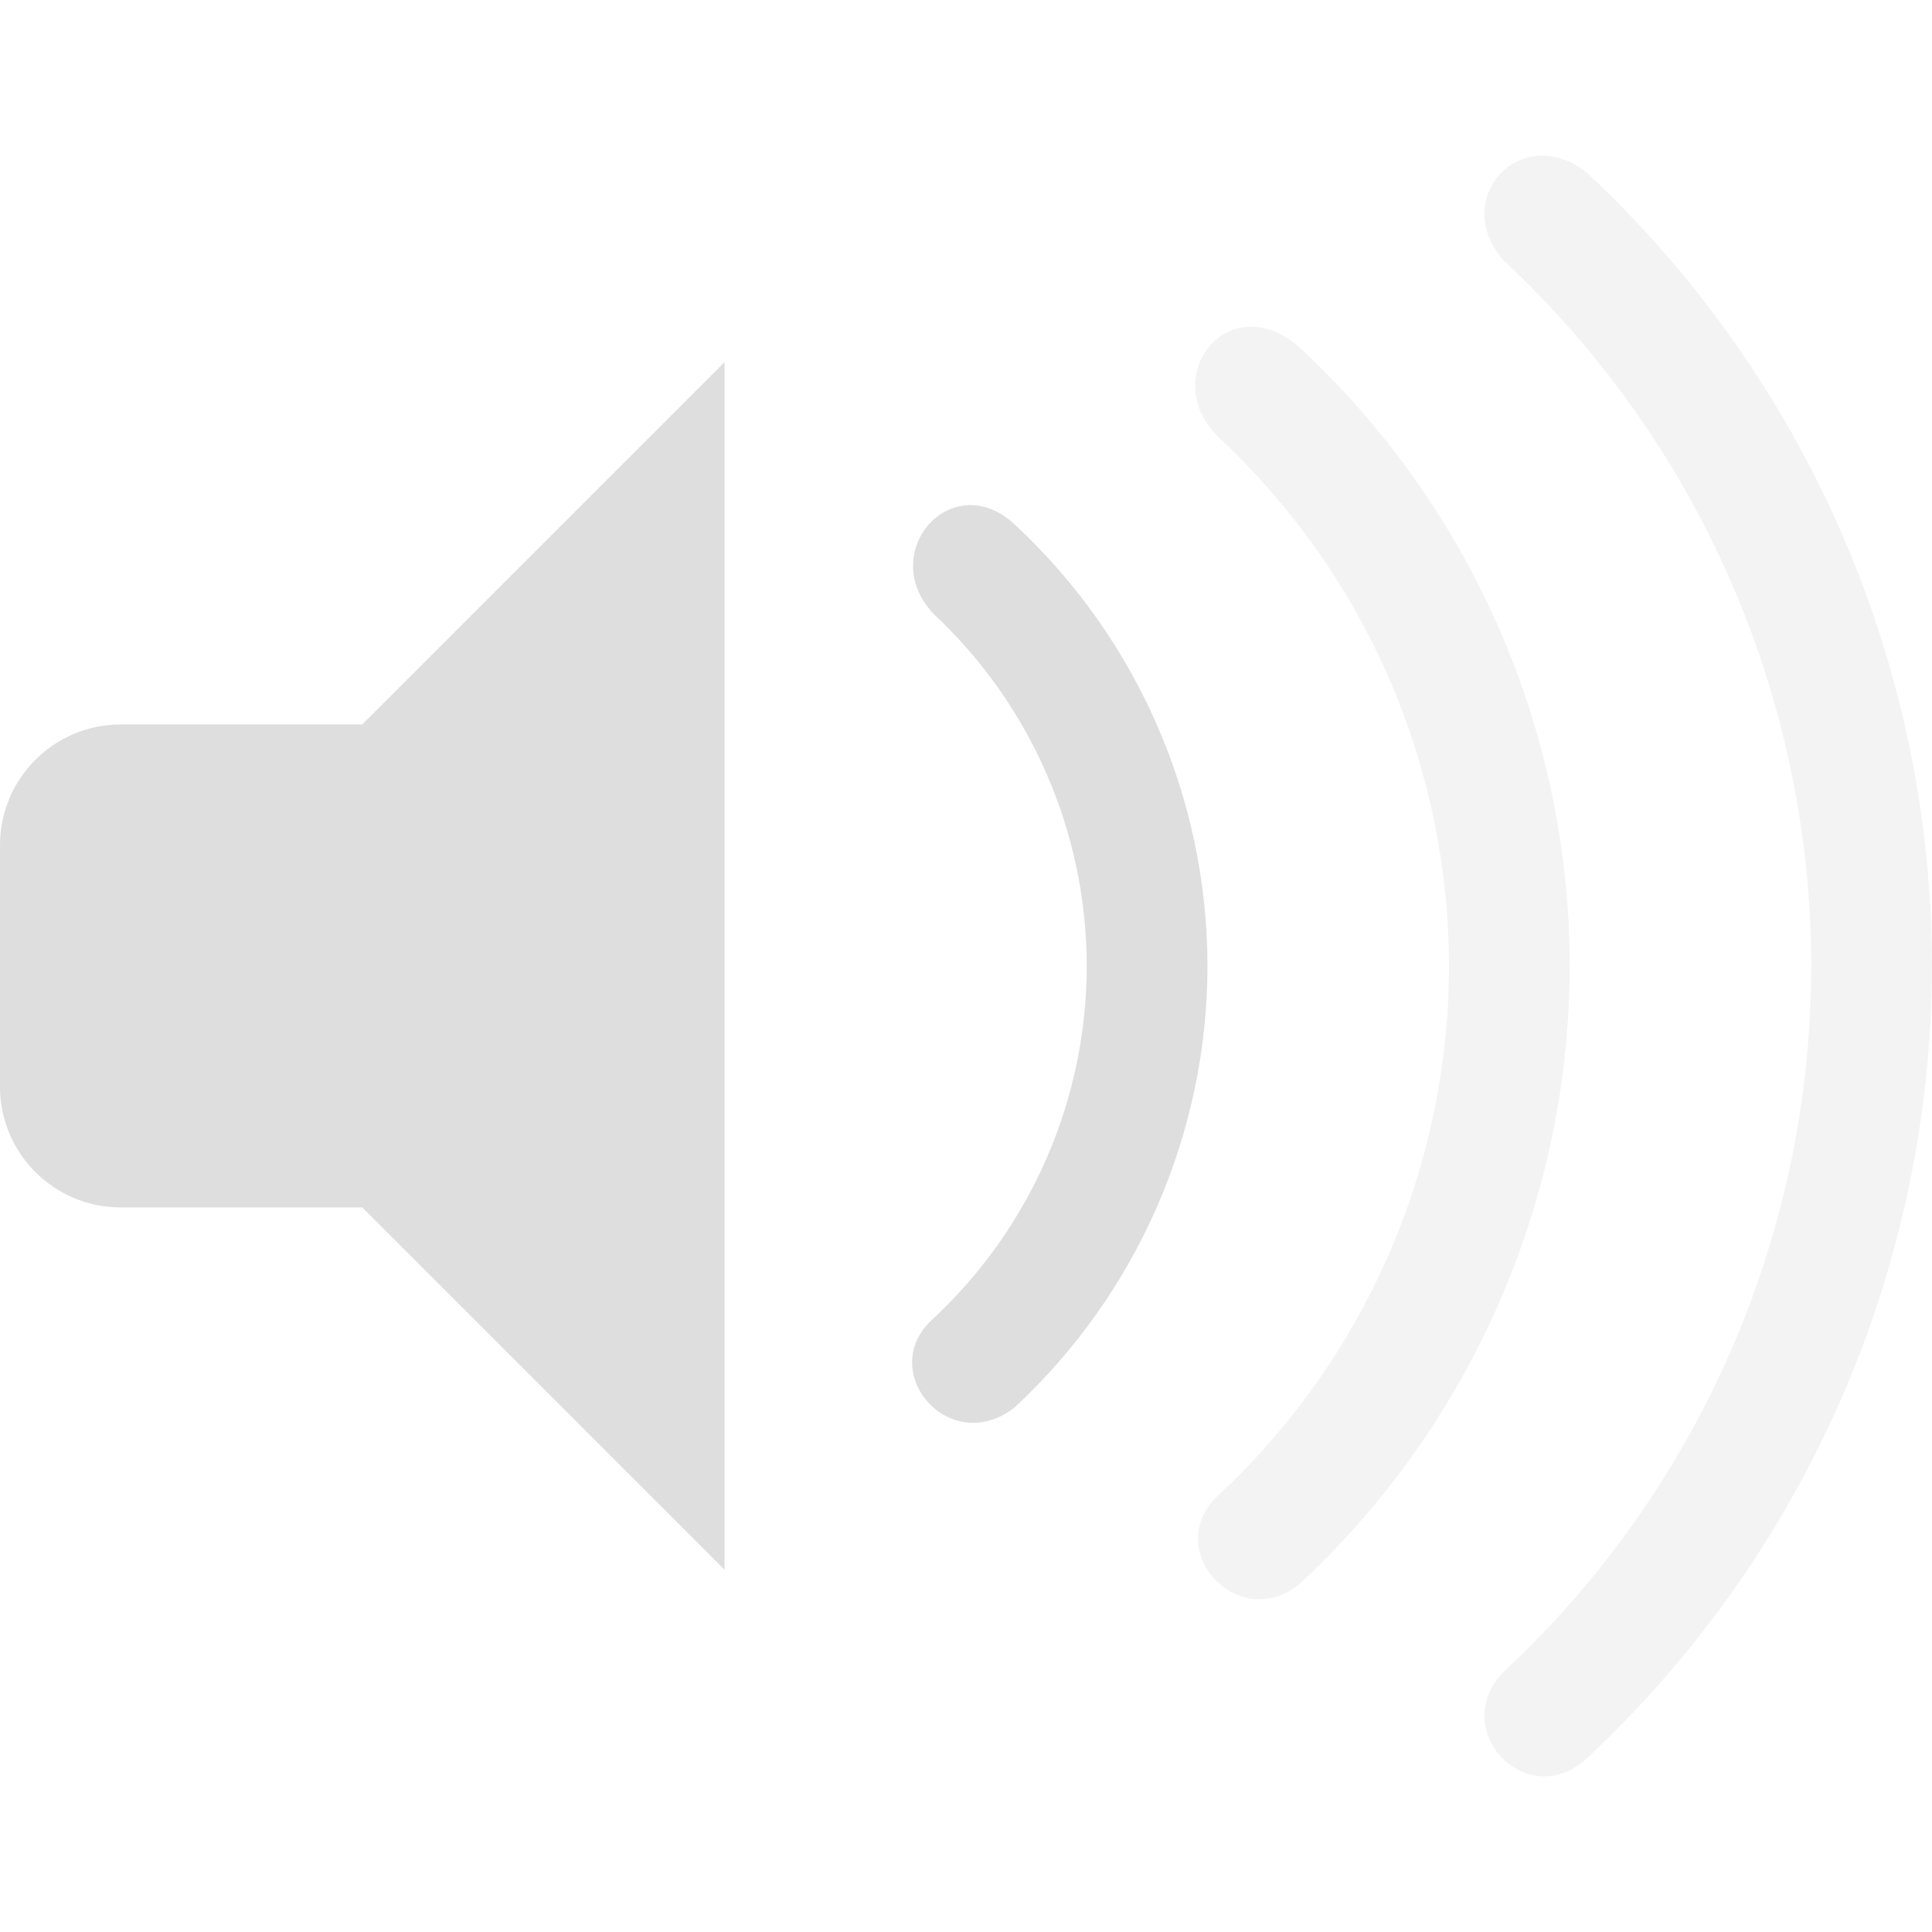
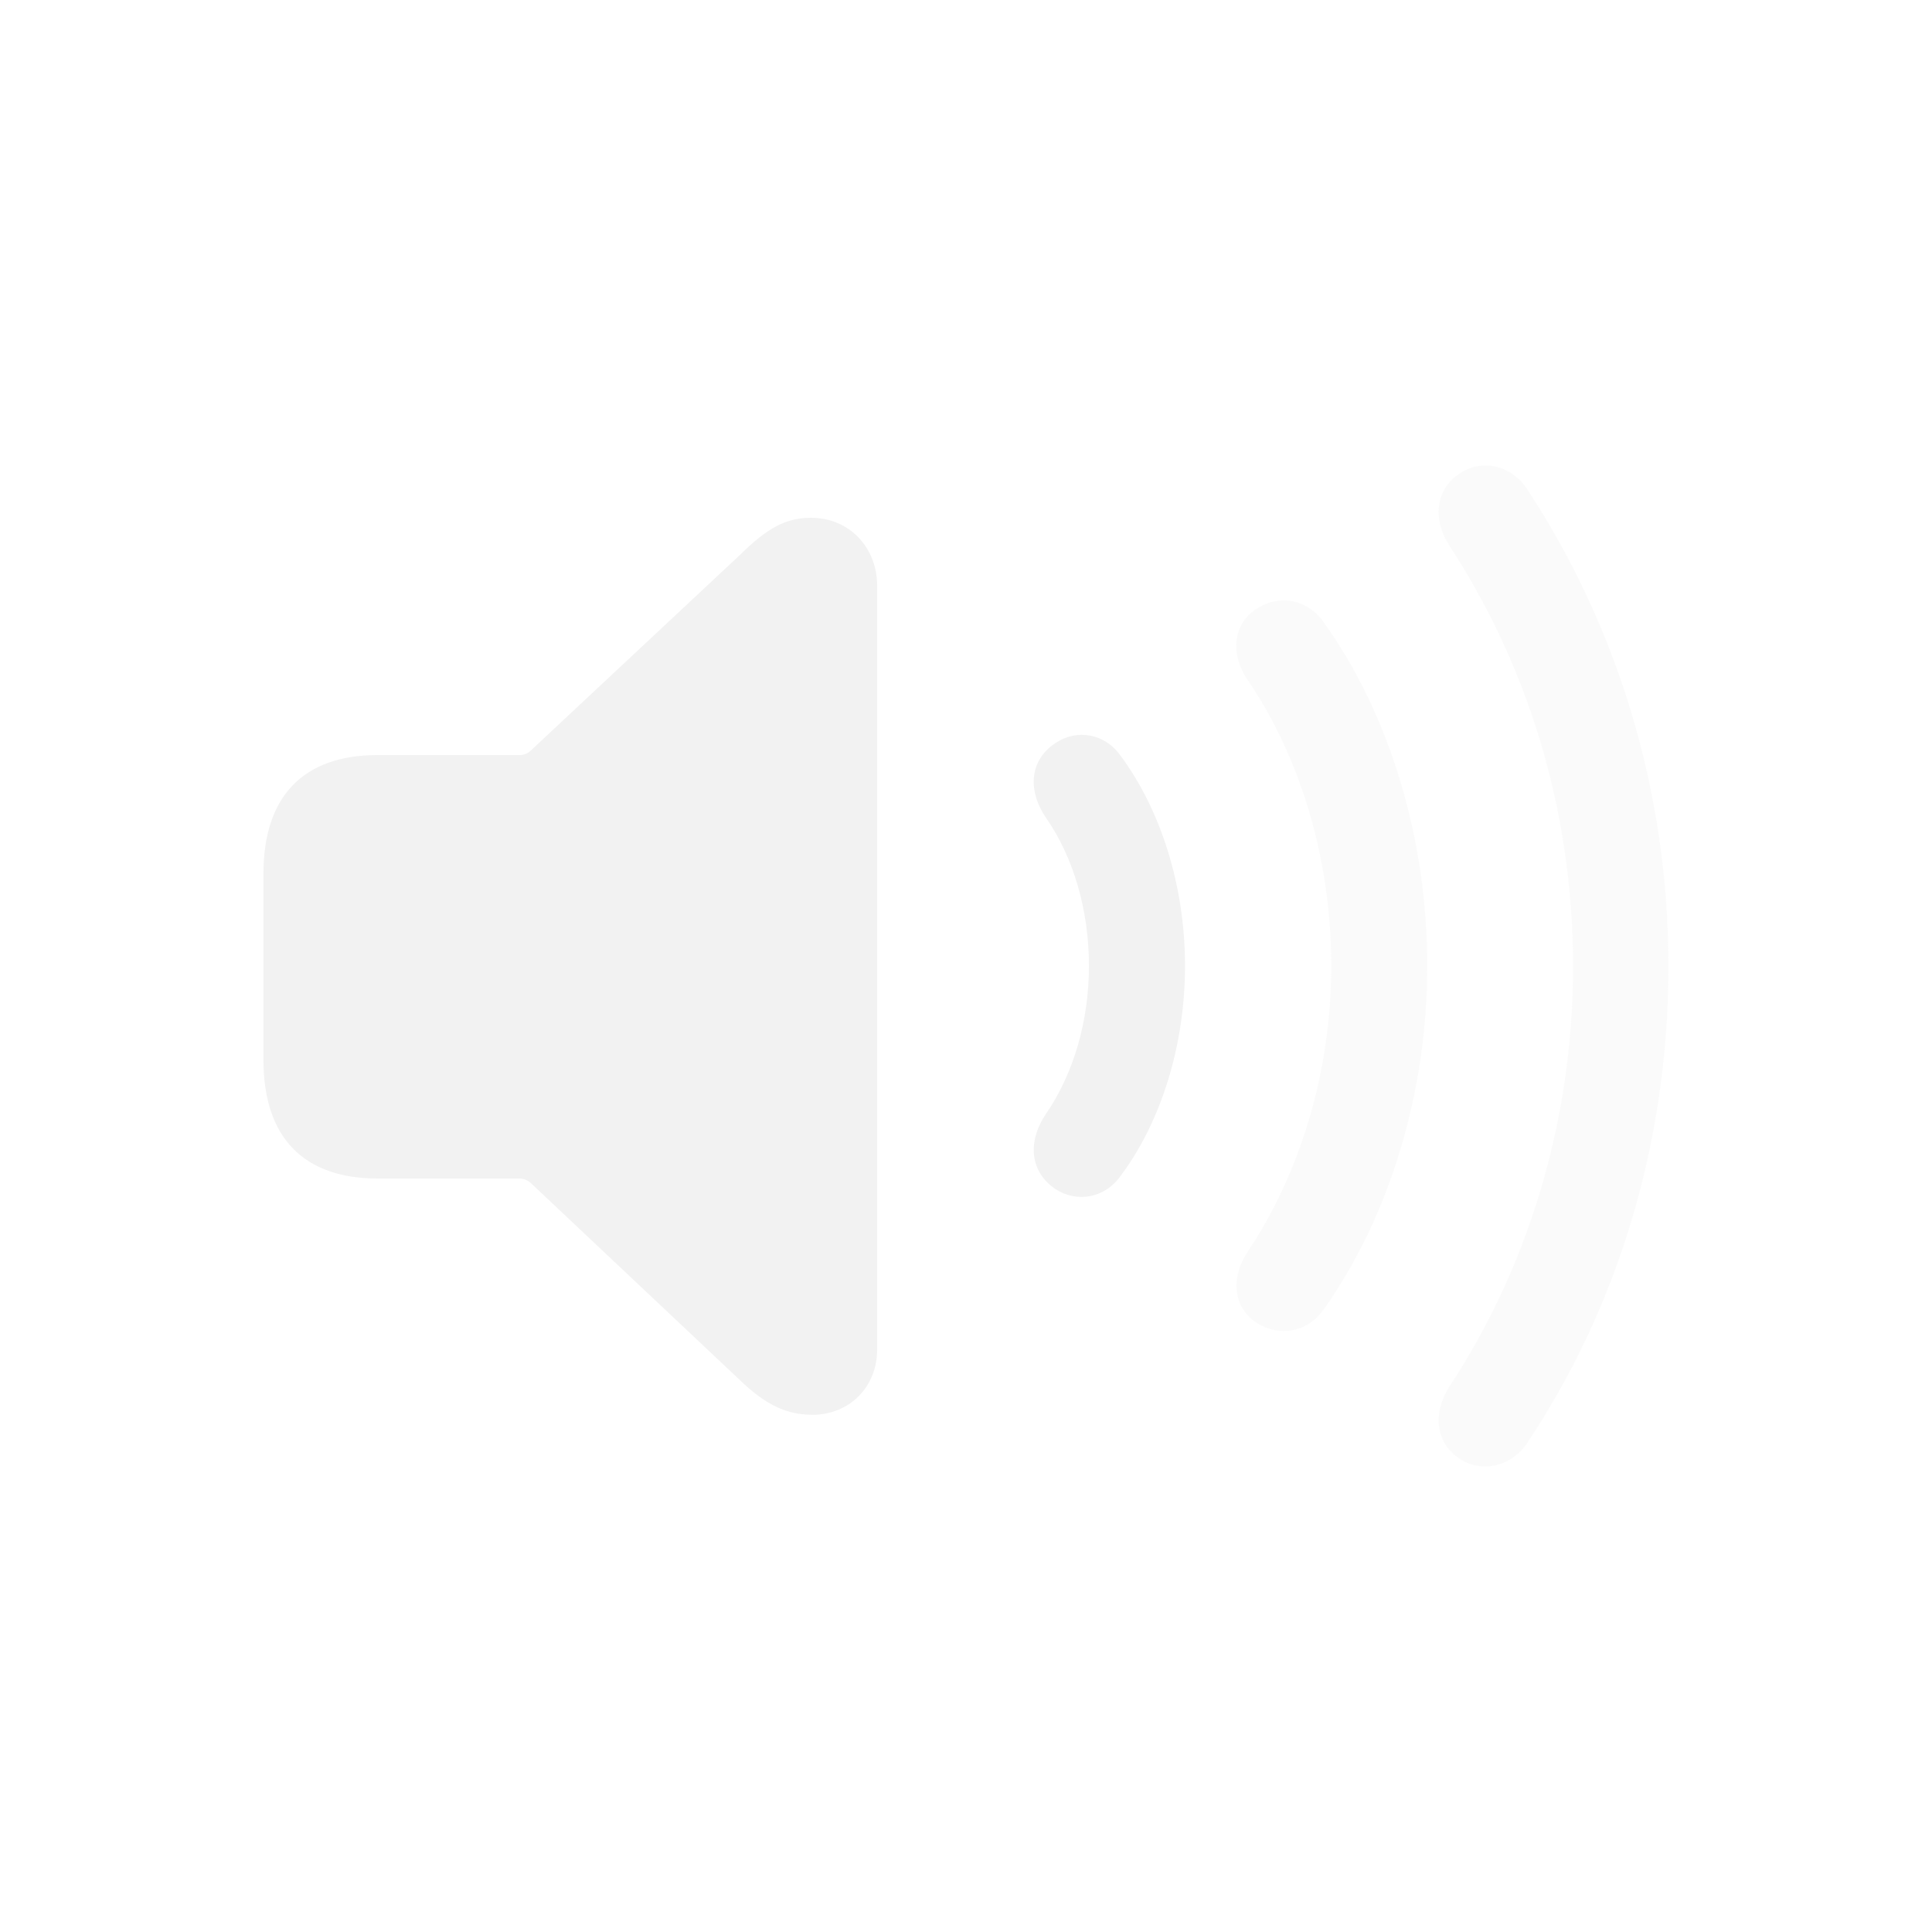
- <svg xmlns="http://www.w3.org/2000/svg" width="16" height="16" version="1.1">
-   <g transform="translate(0 -.00047914)" fill="#dedede">
-     <rect y="6" width="5" height="4" ry="1" fill-rule="evenodd" />
-     <path d="m6 3-3 3v4l3 3z" />
-     <g fill-rule="evenodd">
-       <path d="M 13.139,1.428 C 12.594,1 12,1.652 12.455,2.16 A 8,8 0 0 1 15,8 8,8 0 0 1 12.446,13.852 C 12,14.323 12.626,15 13.123,14.58 A 9,9 0 0 0 16,8 9,9 0 0 0 13.139,1.428 Z" opacity=".35" />
-       <path d="m10.775 2.889c-0.587-0.535-1.199 0.225-0.684 0.732a6 6 0 0 1 1.909 4.379 6 6 0 0 1-1.916 4.389c-0.469 0.446 0.173 1.146 0.68 0.728a7 7 0 0 0 2.236-5.117 7 7 0 0 0-2.225-5.111z" opacity=".35" />
-       <path d="M 8.41,4.35 C 7.89,3.856 7.255,4.57 7.727,5.08 A 4,4 0 0 1 9,8 4,4 0 0 1 7.723,10.926 c -0.473,0.43 0.14,1.152 0.68,0.73 A 5,5 0 0 0 10,8 5,5 0 0 0 8.41,4.35 Z" />
-     </g>
+ <svg xmlns="http://www.w3.org/2000/svg" width="22" height="22" version="1.1">
+   <defs>
+     <style id="current-color-scheme" type="text/css">.ColorScheme-Text { color:#f2f2f2; } .ColorScheme-Highlight { color:#4285f4; }</style>
+   </defs>
+   <g class="ColorScheme-Text" fill="currentColor">
+     <path d="m16.623 16.612c0.251 0.165 0.587 0.091 0.769-0.182 1.003-1.505 1.607-3.374 1.607-5.426 0-2.058-0.616-3.922-1.607-5.432-0.182-0.279-0.519-0.348-0.769-0.182-0.274 0.177-0.314 0.513-0.125 0.815 0.872 1.328 1.414 2.975 1.414 4.799 0 1.813-0.541 3.471-1.414 4.794-0.188 0.302-0.148 0.638 0.125 0.815z" opacity=".35" />
+     <path d="m9.247 16.111c0.427 0 0.741-0.319 0.741-0.741v-8.704c0-0.427-0.314-0.77-0.752-0.77-0.291 0-0.502 0.12-0.809 0.422l-2.383 2.229c-0.034 0.034-0.08 0.051-0.131 0.051h-1.613c-0.844 0-1.3 0.467-1.3 1.351v2.12c0 0.883 0.456 1.351 1.3 1.351h1.613c0.051 0 0.091 0.017 0.131 0.051l2.383 2.246c0.285 0.274 0.524 0.393 0.821 0.393z" />
+     <path d="m14.315 15.068c0.262 0.16 0.581 0.103 0.764-0.165 0.741-1.049 1.174-2.457 1.174-3.905 0-1.448-0.428-2.861-1.174-3.905-0.182-0.268-0.502-0.331-0.764-0.165-0.274 0.171-0.314 0.513-0.108 0.815 0.604 0.889 0.952 2.046 0.952 3.255 0 1.203-0.353 2.36-0.952 3.255-0.2 0.302-0.165 0.638 0.108 0.815z" opacity=".35" />
+     <path d="m12.018 13.54c0.245 0.16 0.564 0.103 0.741-0.148 0.462-0.616 0.735-1.488 0.735-2.394 0-0.906-0.274-1.773-0.735-2.394-0.177-0.251-0.496-0.308-0.741-0.142-0.279 0.182-0.331 0.519-0.108 0.849 0.314 0.45 0.49 1.054 0.49 1.687 0 0.633-0.177 1.231-0.49 1.687-0.222 0.331-0.171 0.667 0.108 0.855z" />
  </g>
</svg>
